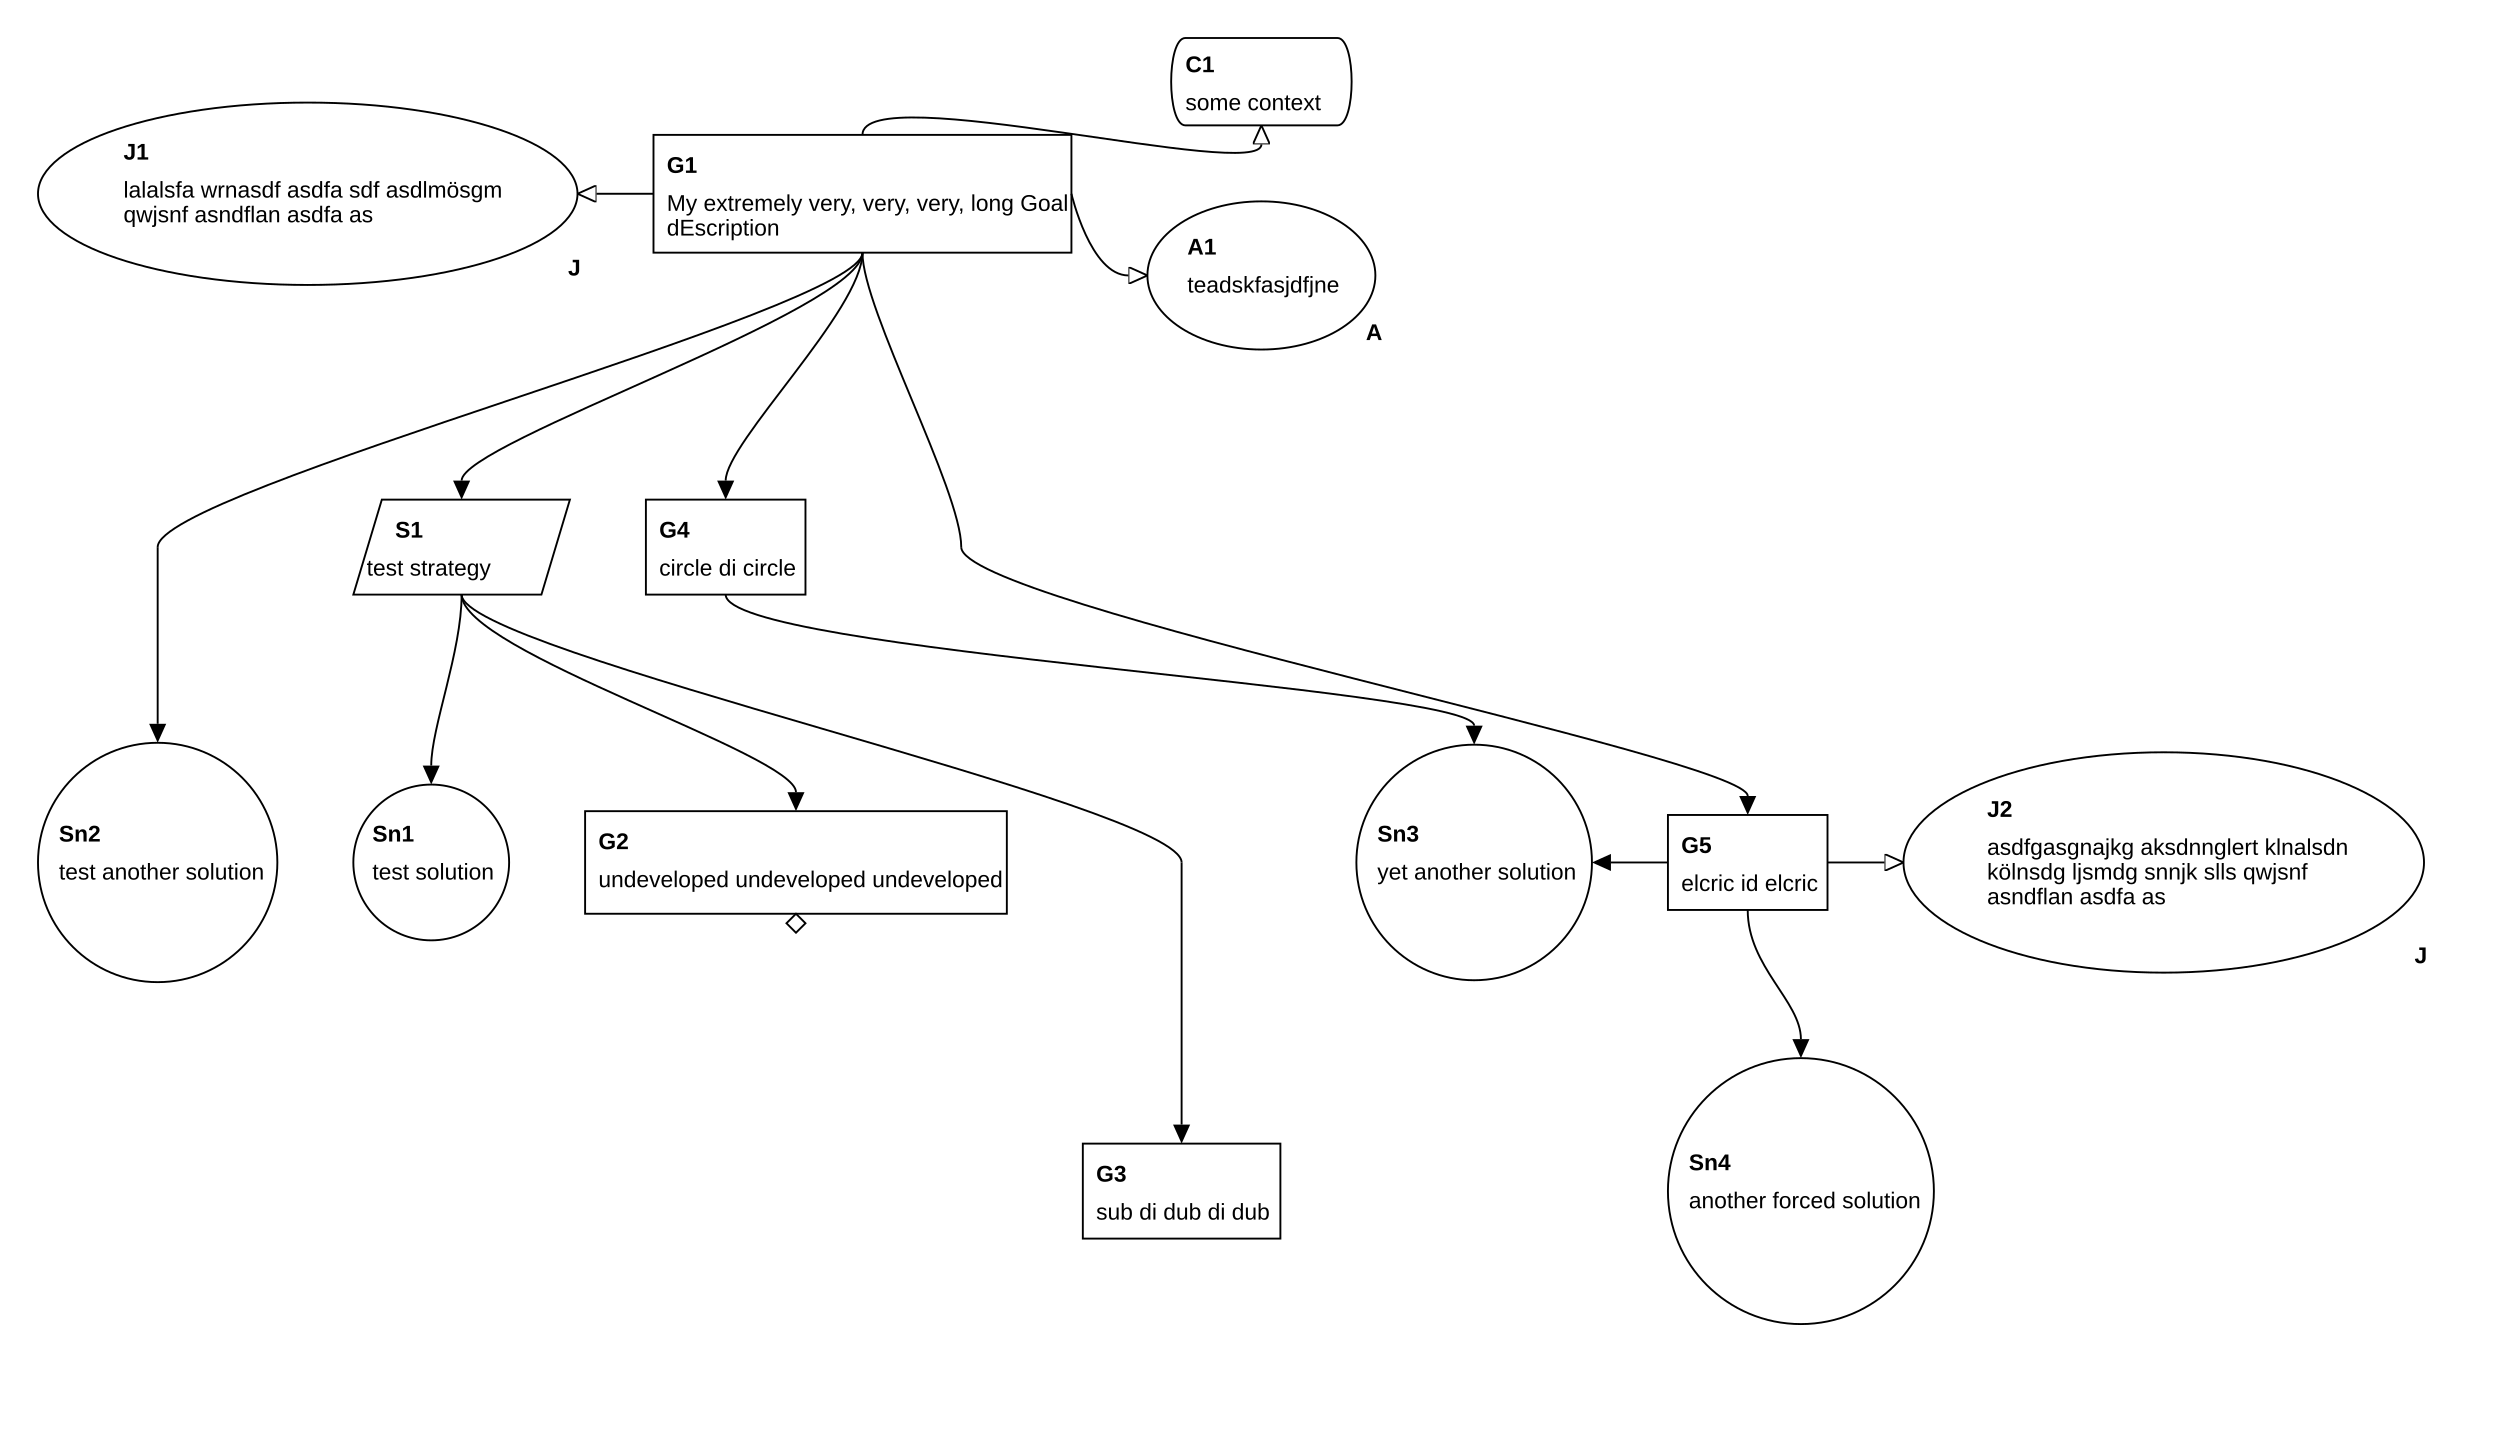
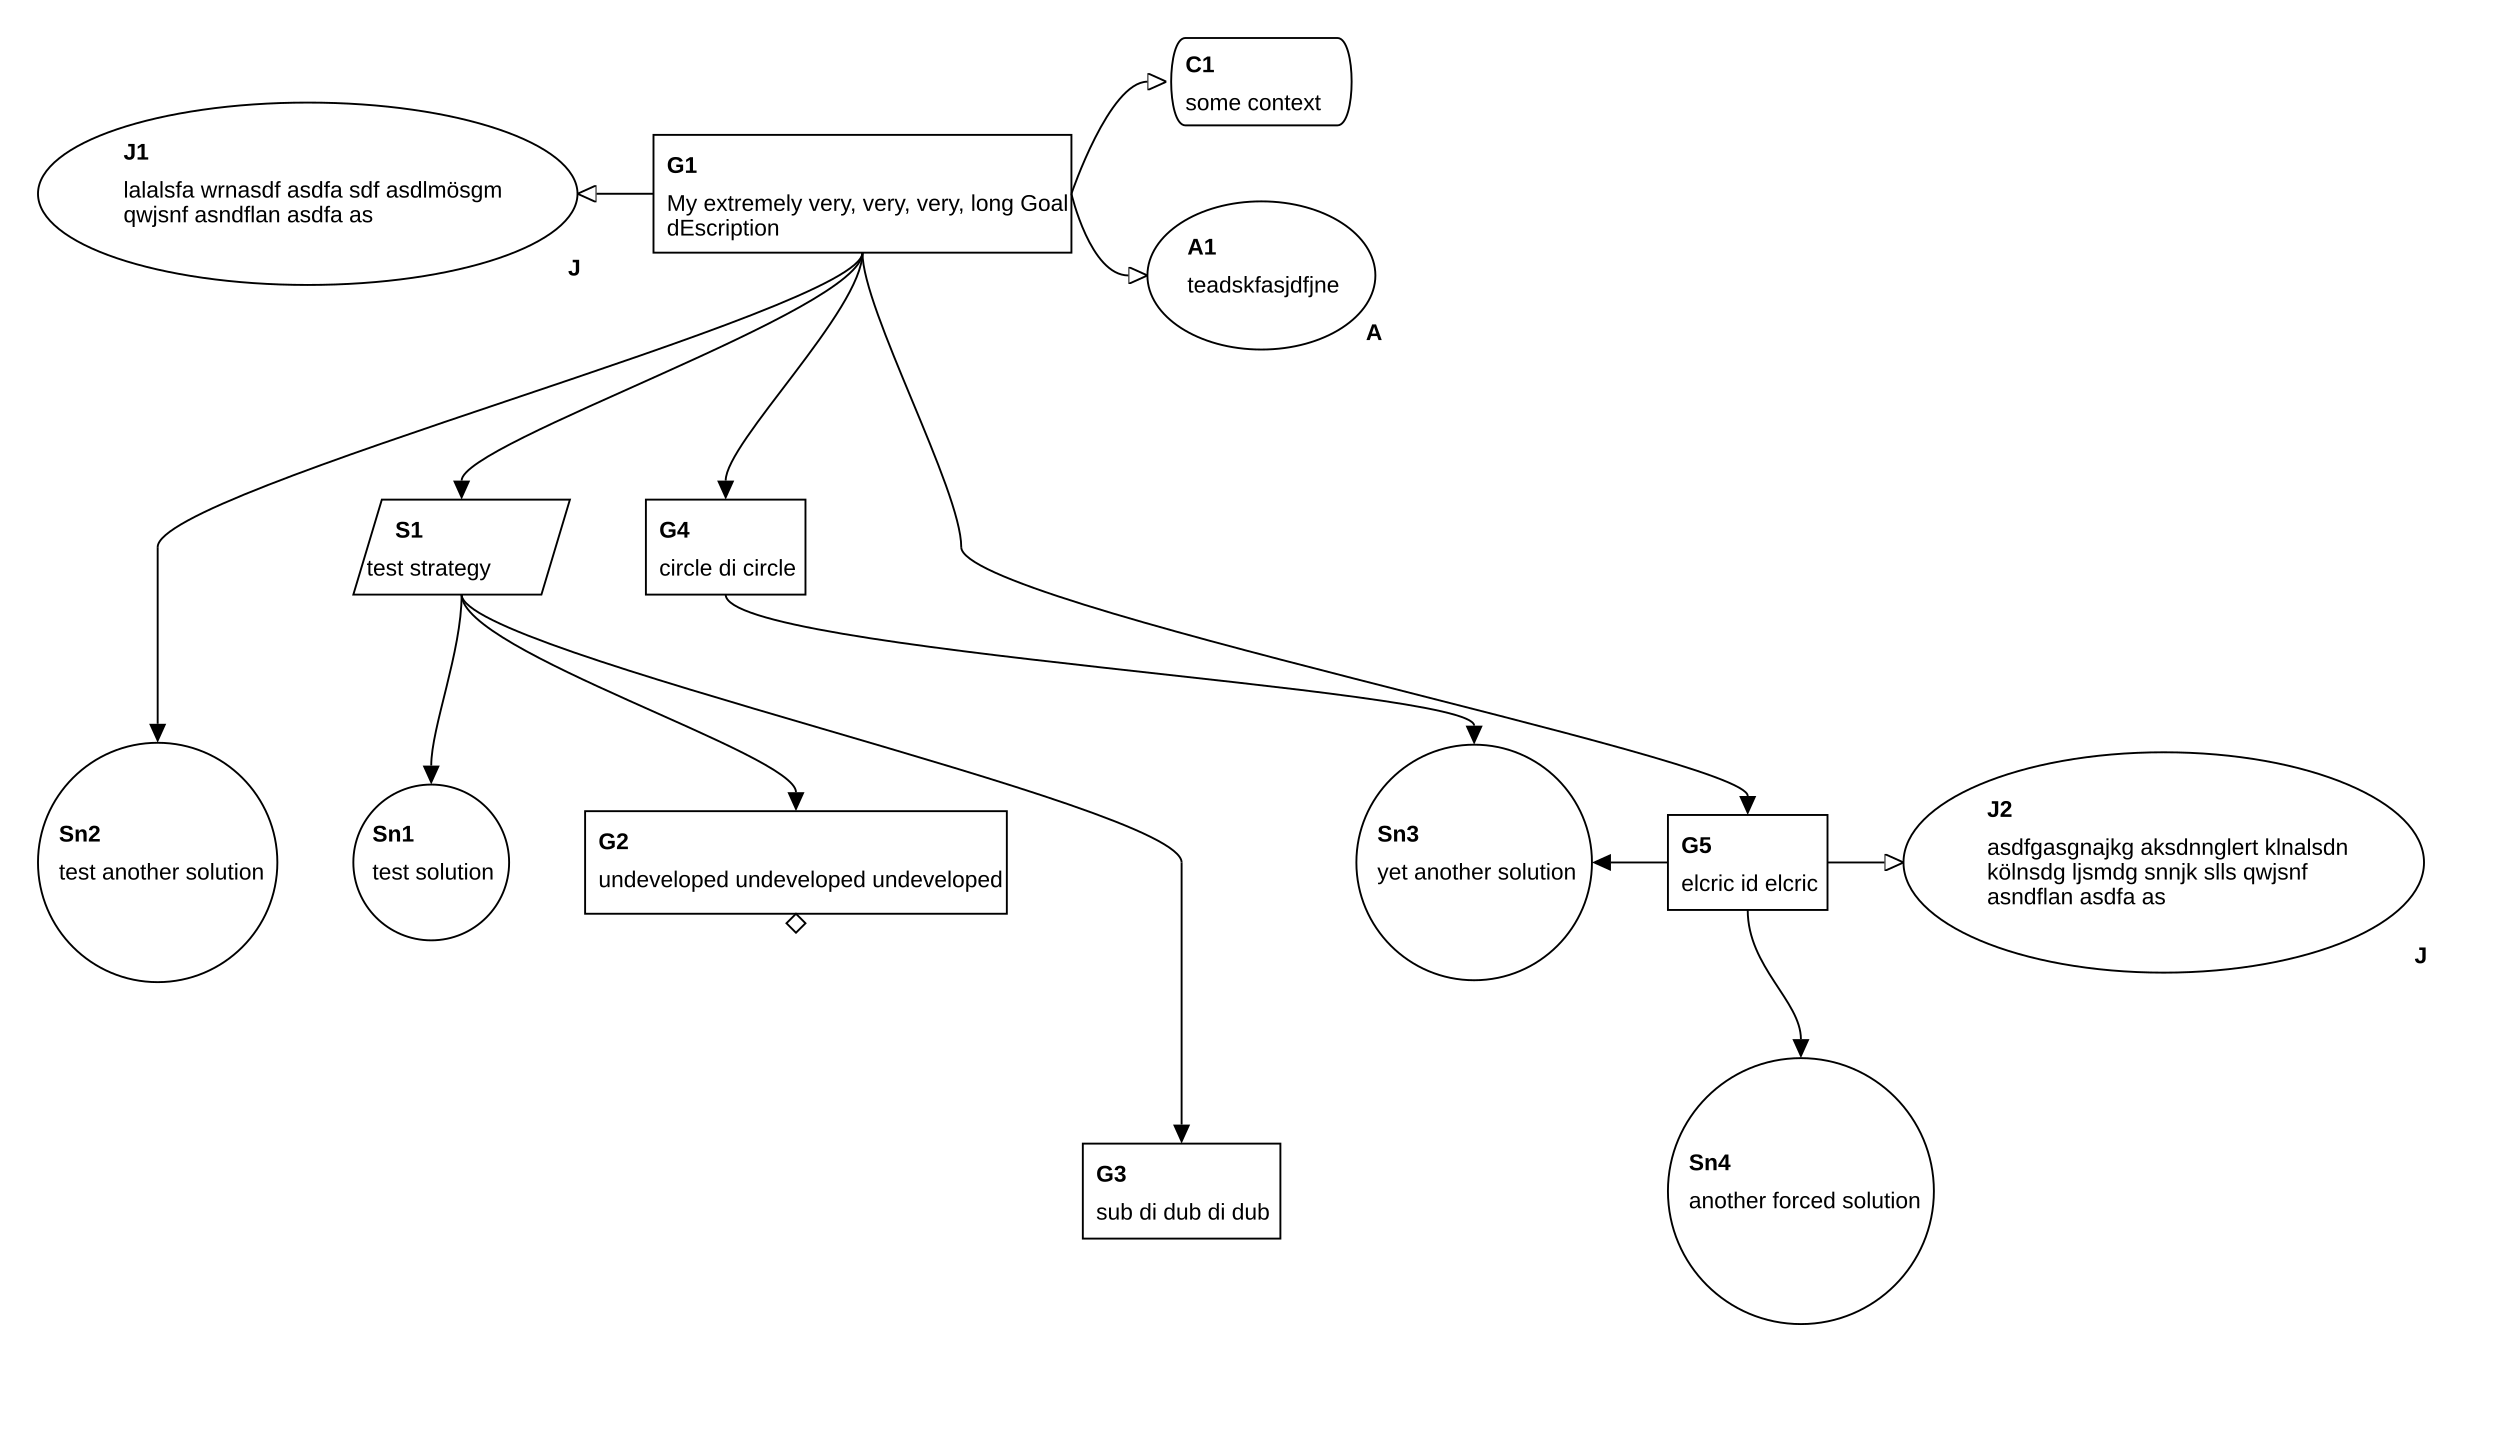
<svg xmlns="http://www.w3.org/2000/svg" viewBox="0 0 1316 757">
  <marker id="supportedby_arrow" markerHeight="9" markerUnits="users_posaceOnUse" markerWidth="10" orient="auto" refX="0" refY="4.5">
    <polyline fill="black" points="0 0, 10 4.5, 0 9" />
  </marker>
  <marker id="incontextof_arrow" markerHeight="9" markerUnits="users_posaceOnUse" markerWidth="10" orient="auto" refX="0" refY="4.5">
    <polyline fill="none" points="0 0, 10 4.5, 0 9, 0 0" stroke="black" stroke-width="1" />
  </marker>
  <g>
    <ellipse cx="162" cy="102" fill="none" rx="142" ry="48" stroke="black" stroke-width="1" />
    <text font-family="Arial" font-size="12" font-weight="bold" x="65" y="84">
J1
</text>
    <text font-family="Arial" font-size="12" font-weight="bold" x="299" y="145">
J
</text>
    <text font-family="Arial" font-size="12" textLength="195" x="65" y="104">
lalalsfa wrnasdf asdfa sdf asdlmösgm
</text>
    <text font-family="Arial" font-size="12" textLength="129" x="65" y="117">
qwjsnf asndflan asdfa as
</text>
  </g>
  <g>
    <path d="M344,71 L564,71 L564,133 L344,133 z" fill="none" stroke="black" stroke-width="1" />
    <text font-family="Arial" font-size="12" font-weight="bold" x="351" y="91">
G1
</text>
    <text font-family="Arial" font-size="12" textLength="207" x="351" y="111">
My extremely very, very, very, long Goal
</text>
    <text font-family="Arial" font-size="12" textLength="58" x="351" y="124">
dEscription
</text>
  </g>
  <g>
    <path d="M624,20 L704,20 C714,20,714,66,704,66 L624,66 C614,66,614,20,624,20" fill="none" stroke="black" stroke-width="1" />
    <text font-family="Arial" font-size="12" font-weight="bold" x="624" y="38">
C1
</text>
    <text font-family="Arial" font-size="12" textLength="70" x="624" y="58">
some context
</text>
  </g>
  <g>
    <ellipse cx="664" cy="145" fill="none" rx="60" ry="39" stroke="black" stroke-width="1" />
    <text font-family="Arial" font-size="12" font-weight="bold" x="625" y="134">
A1
</text>
    <text font-family="Arial" font-size="12" font-weight="bold" x="719" y="179">
A
</text>
    <text font-family="Arial" font-size="12" textLength="79" x="625" y="154">
teadskfasjdfjne
</text>
  </g>
  <g />
  <g>
    <path d="M201,263 L300,263 L285,313 L186,313 z" fill="none" stroke="black" stroke-width="1" />
    <text font-family="Arial" font-size="12" font-weight="bold" x="208" y="283">
S1
</text>
    <text font-family="Arial" font-size="12" textLength="64" x="193" y="303">
test strategy
</text>
  </g>
  <g>
    <path d="M340,263 L424,263 L424,313 L340,313 z" fill="none" stroke="black" stroke-width="1" />
    <text font-family="Arial" font-size="12" font-weight="bold" x="347" y="283">
G4
</text>
    <text font-family="Arial" font-size="12" textLength="71" x="347" y="303">
circle di circle
</text>
  </g>
  <g />
  <g>
    <ellipse cx="83" cy="454" fill="none" rx="63" ry="63" stroke="black" stroke-width="1" />
    <text font-family="Arial" font-size="12" font-weight="bold" x="31" y="443">
Sn2
</text>
    <text font-family="Arial" font-size="12" textLength="105" x="31" y="463">
test another solution
</text>
  </g>
  <g>
    <ellipse cx="227" cy="454" fill="none" rx="41" ry="41" stroke="black" stroke-width="1" />
    <text font-family="Arial" font-size="12" font-weight="bold" x="196" y="443">
Sn1
</text>
    <text font-family="Arial" font-size="12" textLength="62" x="196" y="463">
test solution
</text>
  </g>
  <g>
    <path d="M308,427 L530,427 L530,481 L308,481 z" fill="none" stroke="black" stroke-width="1" />
    <text font-family="Arial" font-size="12" font-weight="bold" x="315" y="447">
G2
</text>
    <text font-family="Arial" font-size="12" textLength="209" x="315" y="467">
undeveloped undeveloped undeveloped
</text>
    <path d="M419,481 l5,5 l-5,5 l-5,-5 z" fill="none" stroke="black" stroke-width="1" />
  </g>
  <g />
  <g>
    <ellipse cx="776" cy="454" fill="none" rx="62" ry="62" stroke="black" stroke-width="1" />
    <text font-family="Arial" font-size="12" font-weight="bold" x="725" y="443">
Sn3
</text>
    <text font-family="Arial" font-size="12" textLength="103" x="725" y="463">
yet another solution
</text>
  </g>
  <g>
    <path d="M878,429 L962,429 L962,479 L878,479 z" fill="none" stroke="black" stroke-width="1" />
    <text font-family="Arial" font-size="12" font-weight="bold" x="885" y="449">
G5
</text>
    <text font-family="Arial" font-size="12" textLength="71" x="885" y="469">
elcric id elcric
</text>
  </g>
  <g>
    <ellipse cx="1139" cy="454" fill="none" rx="137" ry="58" stroke="black" stroke-width="1" />
    <text font-family="Arial" font-size="12" font-weight="bold" x="1046" y="430">
J2
</text>
    <text font-family="Arial" font-size="12" font-weight="bold" x="1271" y="507">
J
</text>
    <text font-family="Arial" font-size="12" textLength="187" x="1046" y="450">
asdfgasgnajkg aksdnnglert klnalsdn
</text>
    <text font-family="Arial" font-size="12" textLength="167" x="1046" y="463">
kölnsdg ljsmdg snnjk slls qwjsnf
</text>
    <text font-family="Arial" font-size="12" textLength="92" x="1046" y="476">
asndflan asdfa as
</text>
  </g>
  <g />
  <g />
  <g />
  <g>
    <path d="M570,602 L674,602 L674,652 L570,652 z" fill="none" stroke="black" stroke-width="1" />
    <text font-family="Arial" font-size="12" font-weight="bold" x="577" y="622">
G3
</text>
    <text font-family="Arial" font-size="12" textLength="90" x="577" y="642">
sub di dub di dub
</text>
  </g>
  <g />
  <g>
    <ellipse cx="948" cy="627" fill="none" rx="70" ry="70" stroke="black" stroke-width="1" />
    <text font-family="Arial" font-size="12" font-weight="bold" x="889" y="616">
Sn4
</text>
    <text font-family="Arial" font-size="12" textLength="119" x="889" y="636">
another forced solution
</text>
  </g>
-   <path d="M454,71 C454,41,664,96,664,76" fill="none" marker-end="url(#incontextof_arrow)" stroke="black" stroke-width="1" />
+   <path d="M564,102 C564,102,584,43,604,43" fill="none" marker-end="url(#incontextof_arrow)" stroke="black" stroke-width="1" />
  <path d="M454,133 C454,163,243,233,243,253" fill="none" marker-end="url(#supportedby_arrow)" stroke="black" stroke-width="1" />
  <path d="M344,102 C344,102,334,102,314,102" fill="none" marker-end="url(#incontextof_arrow)" stroke="black" stroke-width="1" />
  <path d="M564,102 C564,102,574,145,594,145" fill="none" marker-end="url(#incontextof_arrow)" stroke="black" stroke-width="1" />
  <path d="M454,133 C454,163,382,233,382,253" fill="none" marker-end="url(#supportedby_arrow)" stroke="black" stroke-width="1" />
  <path d="M454,133 C454,163,83,258,83,288" fill="none" marker-end="" stroke="black" stroke-width="1" />
  <path d="M454,133 C454,163,506,258,506,288" fill="none" marker-end="" stroke="black" stroke-width="1" />
  <path d="M382,313 C382,343,776,362,776,382" fill="none" marker-end="url(#supportedby_arrow)" stroke="black" stroke-width="1" />
  <path d="M920,479 C920,509,948,527,948,547" fill="none" marker-end="url(#supportedby_arrow)" stroke="black" stroke-width="1" />
  <path d="M878,454 C878,454,868,454,848,454" fill="none" marker-end="url(#supportedby_arrow)" stroke="black" stroke-width="1" />
  <path d="M962,454 C962,454,972,454,992,454" fill="none" marker-end="url(#incontextof_arrow)" stroke="black" stroke-width="1" />
  <path d="M243,313 C243,343,227,383,227,403" fill="none" marker-end="url(#supportedby_arrow)" stroke="black" stroke-width="1" />
  <path d="M243,313 C243,343,419,397,419,417" fill="none" marker-end="url(#supportedby_arrow)" stroke="black" stroke-width="1" />
  <path d="M243,313 C243,343,622,424,622,454" fill="none" marker-end="" stroke="black" stroke-width="1" />
  <path d="M622,454 C622,484,622,572,622,592" fill="none" marker-end="url(#supportedby_arrow)" stroke="black" stroke-width="1" />
  <path d="M506,288 C506,318,920,399,920,419" fill="none" marker-end="url(#supportedby_arrow)" stroke="black" stroke-width="1" />
  <path d="M83,288 C83,318,83,361,83,381" fill="none" marker-end="url(#supportedby_arrow)" stroke="black" stroke-width="1" />
</svg>
